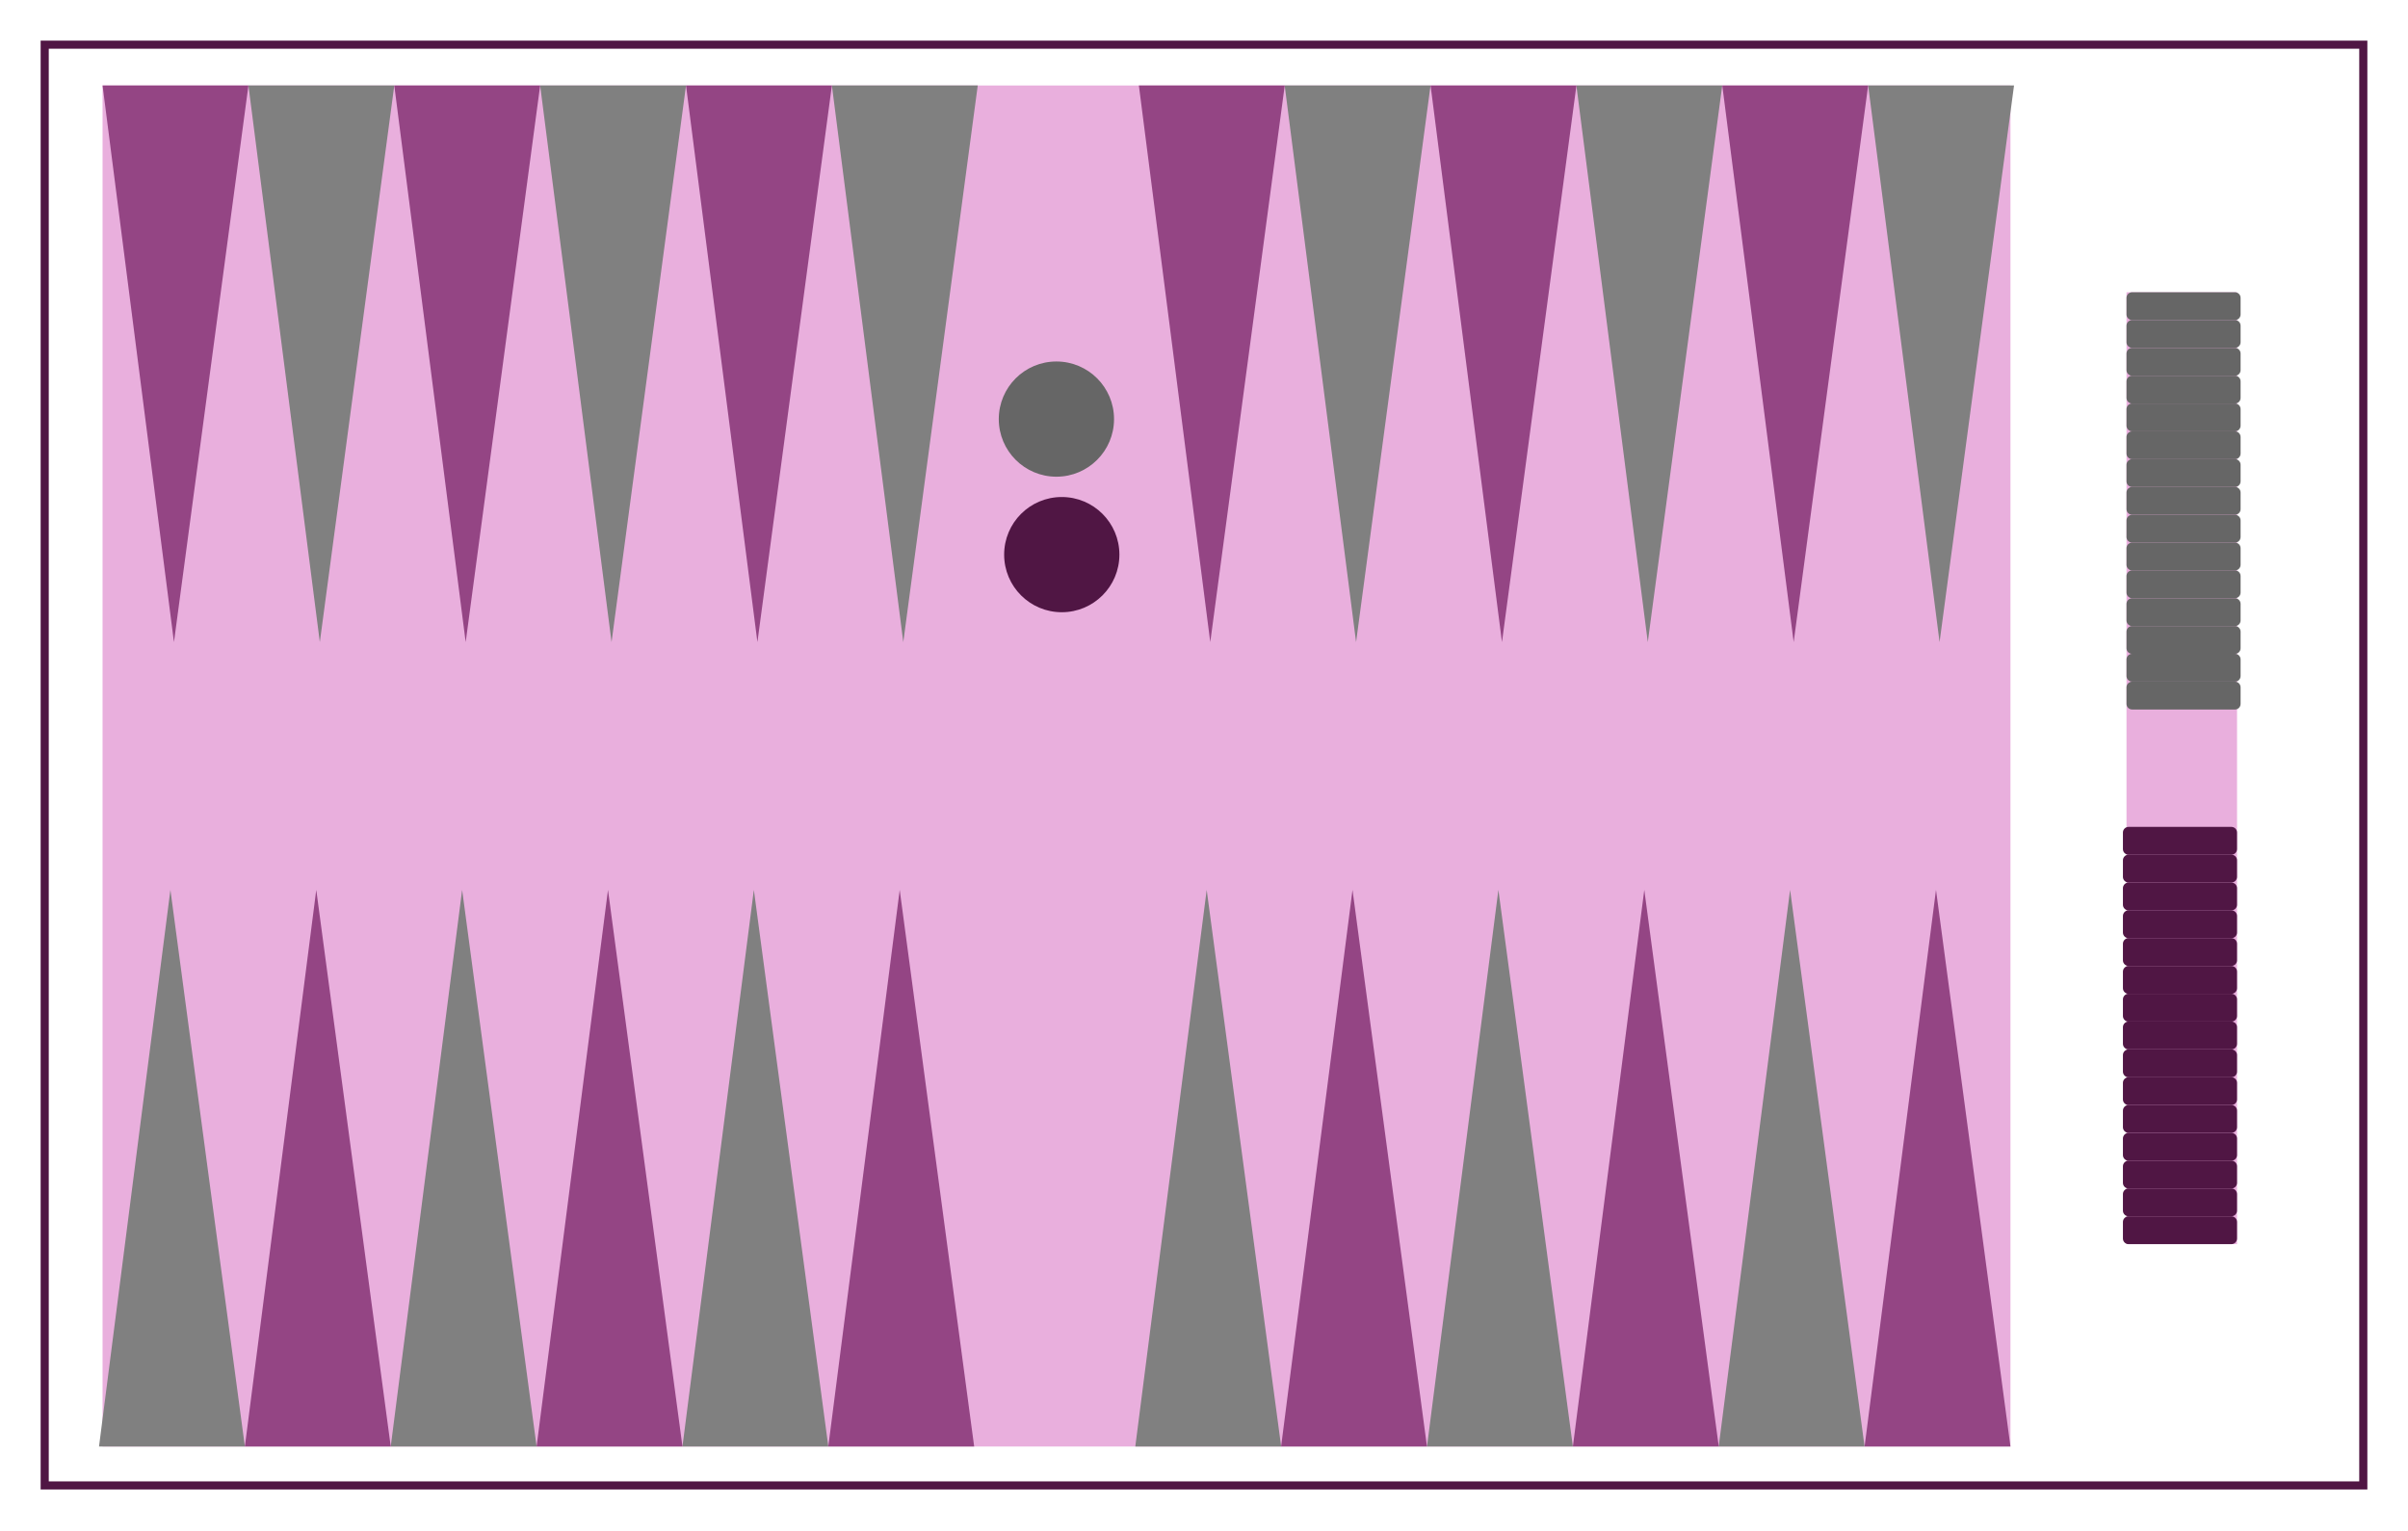
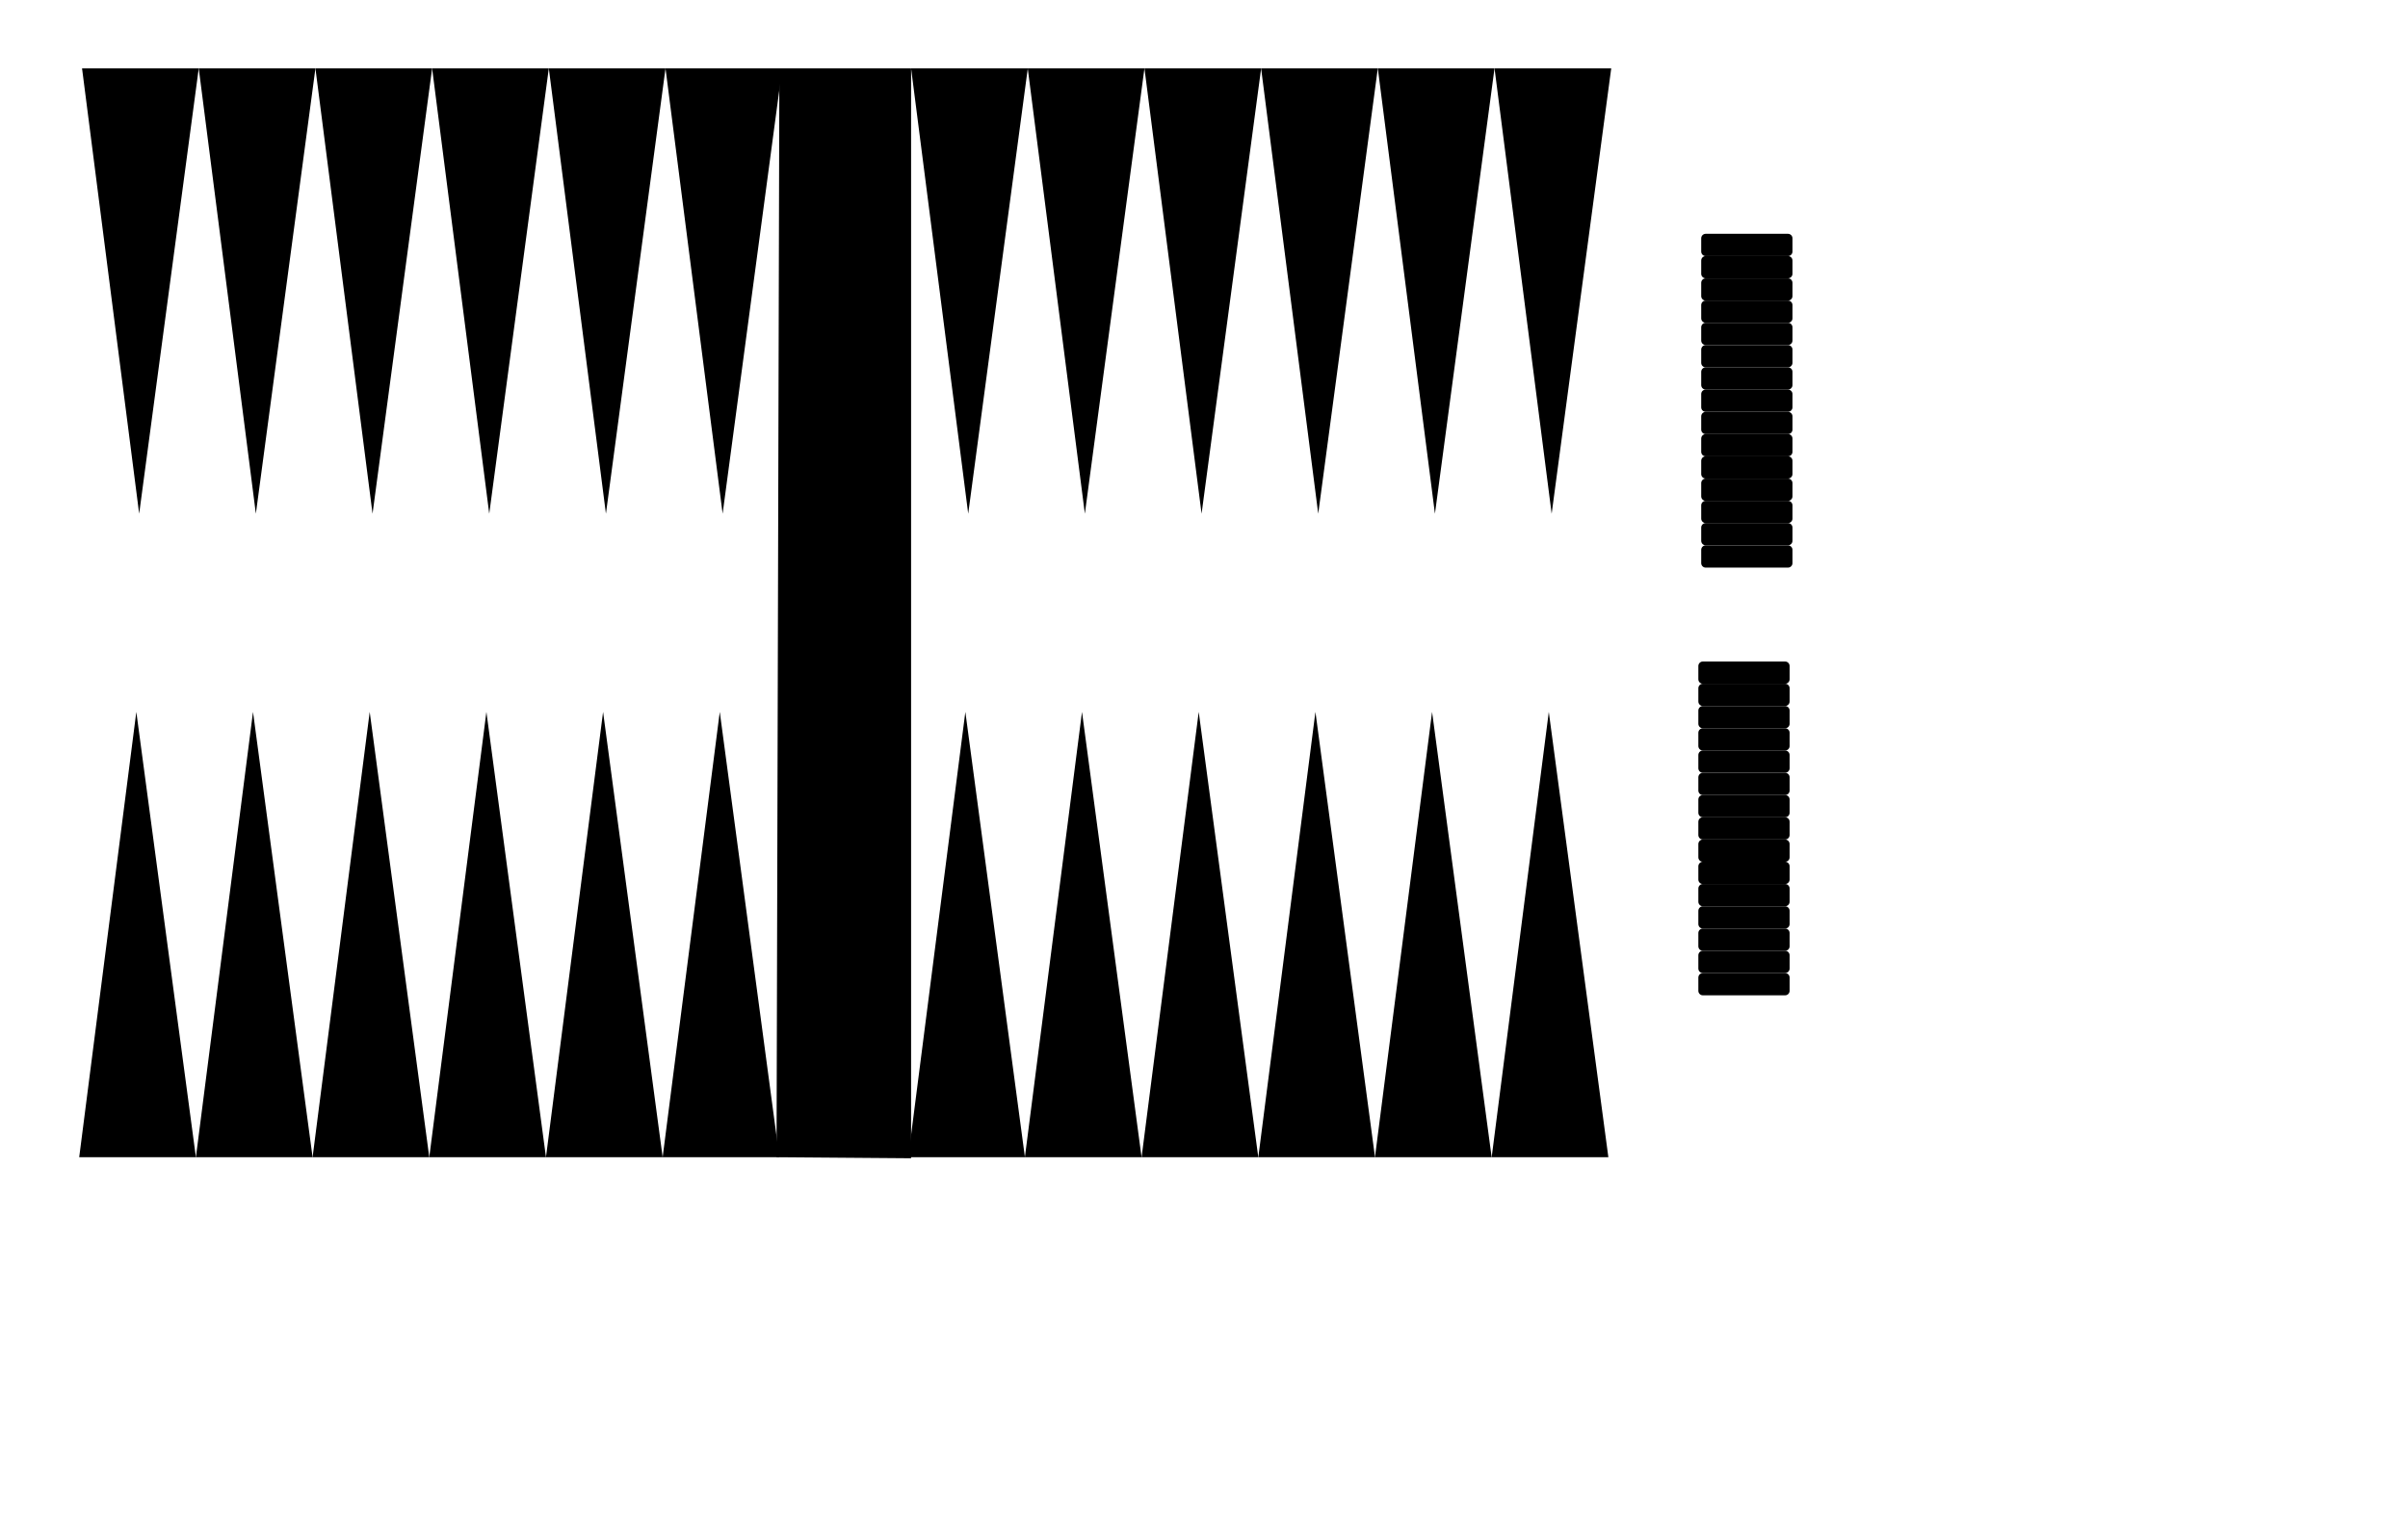
- <svg xmlns="http://www.w3.org/2000/svg" width="296.27mm" height="188.32mm" viewBox="0 0 296.27 188.32">
-   <g transform="translate(10.326 -134.72)">
-     <rect x="2.293" y="145.24" width="234.74" height="167.51" fill="#e9afdd" />
-     <rect x="251.31" y="170.69" width="13.599" height="117.15" fill="#e9afdd" />
-     <path d="m10.64 244.24 9.162 68.511h-17.946z" fill="#808080" />
-     <path d="m46.533 244.24 9.162 68.511h-17.946z" fill="#808080" />
-     <path d="m82.425 244.24 9.162 68.511h-17.946z" fill="#808080" />
-     <path d="m29.024 213.75 9.162-68.511h-17.946z" fill="#808080" />
-     <path d="m64.916 213.75 9.162-68.511h-17.946z" fill="#808080" />
-     <path d="m100.81 213.75 9.162-68.511h-17.946z" fill="#808080" />
-     <path d="m28.586 244.24 9.162 68.511h-17.946z" fill="#782167" opacity=".75" />
-     <path d="m64.479 244.24 9.162 68.511h-17.946z" fill="#782167" opacity=".75" />
-     <path d="m100.37 244.24 9.162 68.511h-17.946z" fill="#782167" opacity=".75" />
-     <path d="m46.97 213.75 9.162-68.511h-17.946z" fill="#782167" opacity=".75" />
-     <path d="m82.863 213.75 9.162-68.511h-17.946z" fill="#782167" opacity=".75" />
-     <circle cx="120.31" cy="202.98" r="7.09" fill="#501644" />
-     <rect x="250.87" y="280.99" width="14.037" height="3.423" rx=".692" ry=".692" fill="#501644" />
-     <rect x="250.87" y="277.57" width="14.037" height="3.423" rx=".692" ry=".692" fill="#501644" />
-     <rect x="250.87" y="274.15" width="14.037" height="3.423" rx=".692" ry=".692" fill="#501644" />
-     <rect x="250.87" y="270.72" width="14.037" height="3.423" rx=".692" ry=".692" fill="#501644" />
-     <rect x="250.87" y="267.3" width="14.037" height="3.423" rx=".692" ry=".692" fill="#501644" />
-     <rect x="250.87" y="263.88" width="14.037" height="3.423" rx=".692" ry=".692" fill="#501644" />
-     <rect x="250.87" y="260.45" width="14.037" height="3.423" rx=".692" ry=".692" fill="#501644" />
-     <rect x="250.87" y="257.03" width="14.037" height="3.423" rx=".692" ry=".692" fill="#501644" />
-     <rect x="250.87" y="253.61" width="14.037" height="3.423" rx=".692" ry=".692" fill="#501644" />
-     <rect x="250.87" y="250.18" width="14.037" height="3.423" rx=".692" ry=".692" fill="#501644" />
-     <rect x="250.87" y="246.76" width="14.037" height="3.423" rx=".692" ry=".692" fill="#501644" />
-     <rect x="250.87" y="243.34" width="14.037" height="3.423" rx=".692" ry=".692" fill="#501644" />
-     <rect x="250.87" y="239.91" width="14.037" height="3.423" rx=".692" ry=".692" fill="#501644" />
-     <rect x="250.87" y="236.49" width="14.037" height="3.423" rx=".692" ry=".692" fill="#501644" />
-     <rect x="250.87" y="284.42" width="14.037" height="3.423" rx=".692" ry=".692" fill="#501644" />
-     <rect x="251.31" y="170.69" width="14.037" height="3.423" rx=".692" ry=".692" fill="#666" />
-     <rect x="251.31" y="218.62" width="14.037" height="3.423" rx=".692" ry=".692" fill="#666" />
-     <rect x="251.31" y="215.19" width="14.037" height="3.423" rx=".692" ry=".692" fill="#666" />
-     <rect x="251.31" y="211.77" width="14.037" height="3.423" rx=".692" ry=".692" fill="#666" />
-     <rect x="251.31" y="208.35" width="14.037" height="3.423" rx=".692" ry=".692" fill="#666" />
-     <rect x="251.31" y="204.92" width="14.037" height="3.423" rx=".692" ry=".692" fill="#666" />
-     <rect x="251.31" y="201.5" width="14.037" height="3.423" rx=".692" ry=".692" fill="#666" />
-     <rect x="251.31" y="198.08" width="14.037" height="3.423" rx=".692" ry=".692" fill="#666" />
-     <rect x="251.31" y="194.65" width="14.037" height="3.423" rx=".692" ry=".692" fill="#666" />
-     <rect x="251.31" y="191.23" width="14.037" height="3.423" rx=".692" ry=".692" fill="#666" />
-     <rect x="251.31" y="187.81" width="14.037" height="3.423" rx=".692" ry=".692" fill="#666" />
-     <rect x="251.31" y="184.38" width="14.037" height="3.423" rx=".692" ry=".692" fill="#666" />
-     <rect x="251.31" y="180.96" width="14.037" height="3.423" rx=".692" ry=".692" fill="#666" />
-     <rect x="251.31" y="177.54" width="14.037" height="3.423" rx=".692" ry=".692" fill="#666" />
-     <rect x="251.31" y="174.11" width="14.037" height="3.423" rx=".692" ry=".692" fill="#666" />
-     <path d="m11.077 213.75 9.162-68.511h-17.946z" fill="#782167" opacity=".75" />
-     <path d="m109.1 312.75 0.437-167.51h20.257v167.67z" fill="none" />
-     <path d="m138.14 244.24 9.162 68.511h-17.946z" fill="#808080" />
-     <path d="m174.03 244.24 9.162 68.511h-17.946z" fill="#808080" />
-     <path d="m209.92 244.24 9.162 68.511h-17.946z" fill="#808080" />
-     <path d="m156.52 213.75 9.162-68.511h-17.946z" fill="#808080" />
-     <path d="m192.41 213.75 9.162-68.511h-17.946z" fill="#808080" />
-     <path d="m228.31 213.75 9.162-68.511h-17.946z" fill="#808080" />
-     <path d="m156.08 244.24 9.162 68.511h-17.946z" fill="#782167" opacity=".75" />
-     <path d="m191.98 244.24 9.162 68.511h-17.946z" fill="#782167" opacity=".75" />
-     <path d="m227.87 244.24 9.162 68.511h-17.946z" fill="#782167" opacity=".75" />
-     <path d="m174.47 213.75 9.162-68.511h-17.946z" fill="#782167" opacity=".75" />
-     <path d="m210.36 213.75 9.162-68.511h-17.946z" fill="#782167" opacity=".75" />
-     <circle cx="119.65" cy="186.3" r="7.09" fill="#666" />
-     <path d="m138.58 213.75 9.162-68.511h-17.946z" fill="#782167" opacity=".75" />
-     <rect x="-4.826" y="140.22" width="285.27" height="177.32" fill="none" stroke="#501644" stroke-linecap="round" />
-   </g>
+ <svg xmlns="http://www.w3.org/2000/svg" id="board" width="296.27mm" height="188.32mm" viewBox="0 0 296.27 188.32" style="transform:scale(0.8)" version="1.1">
+   <defs id="defs1061" />
+   <rect style="stroke-linecap:round;fill:none" height="177.32" width="285.27" y="5.5" x="5.5" class="background" id="board-border" />
+   <rect height="167.51" width="234.74" y="10.52" x="12.619" id="inset" style="fill:none" />
+   <path id="path942" d="m 20.966,109.52 9.162,68.511 h -17.946 z" class="black" />
+   <path id="path944" d="m 56.859,109.52 9.162,68.511 h -17.946 z" class="black" />
+   <path id="path946" d="m 92.751,109.52 9.162,68.511 h -17.946 z" class="black" />
+   <path id="path948" d="M 39.35,79.03 48.512,10.519 H 30.566 Z" class="black" />
+   <path id="path950" d="M 75.242,79.03 84.404,10.519 H 66.458 Z" class="black" />
+   <path id="path952" d="m 111.136,79.03 9.162,-68.511 h -17.946 z" class="black" />
+   <path id="path954" d="m 148.466,109.52 9.162,68.511 h -17.946 z" class="black" />
+   <path id="path956" d="m 184.356,109.52 9.162,68.511 h -17.946 z" class="black" />
+   <path id="path958" d="m 220.246,109.52 9.162,68.511 h -17.946 z" class="black" />
+   <path id="path960" d="m 166.846,79.03 9.162,-68.511 h -17.946 z" class="black" />
+   <path id="path962" d="m 202.736,79.03 9.162,-68.511 h -17.946 z" class="black" />
+   <path id="path964" d="m 238.636,79.03 9.162,-68.511 h -17.946 z" class="black" />
+   <path id="path966" d="m 38.912,109.52 9.162,68.511 h -17.946 z" class="white" />
+   <path id="path968" d="m 74.805,109.52 9.162,68.511 h -17.946 z" class="white" />
+   <path id="path970" d="m 110.696,109.52 9.162,68.511 h -17.946 z" class="white" />
+   <path id="path972" d="M 57.296,79.03 66.458,10.519 H 48.512 Z" class="white" />
+   <path id="path974" d="m 93.189,79.03 9.162,-68.511 h -17.946 z" class="white" />
+   <path id="path976" d="m 166.406,109.52 9.162,68.511 h -17.946 z" class="white" />
+   <path id="path978" d="m 202.306,109.52 9.162,68.511 h -17.946 z" class="white" />
+   <path id="path980" d="m 238.196,109.52 9.162,68.511 h -17.946 z" class="white" />
+   <path id="path982" d="m 184.796,79.03 9.162,-68.511 h -17.946 z" class="white" />
+   <path id="path984" d="m 220.686,79.03 9.162,-68.511 h -17.946 z" class="white" />
+   <path id="path986" d="M 21.403,79.03 30.565,10.519 H 12.619 Z" class="white" />
+   <path id="path988" d="m 148.906,79.03 9.162,-68.511 h -17.946 z" class="white" />
+   <circle id="circle990" r="7.09" cy="68.26" cx="130.636" />
+   <rect id="rect992" ry="0.692" rx="0.692" height="3.423" width="14.037" y="146.27" x="261.196" class="black" />
+   <rect id="rect994" ry="0.692" rx="0.692" height="3.423" width="14.037" y="142.85" x="261.196" class="black" />
+   <rect id="rect996" ry="0.692" rx="0.692" height="3.423" width="14.037" y="139.43" x="261.196" class="black" />
+   <rect id="rect998" ry="0.692" rx="0.692" height="3.423" width="14.037" y="136" x="261.196" class="black" />
+   <rect id="rect1000" ry="0.692" rx="0.692" height="3.423" width="14.037" y="132.58" x="261.196" class="black" />
+   <rect id="rect1002" ry="0.692" rx="0.692" height="3.423" width="14.037" y="129.16" x="261.196" class="black" />
+   <rect id="rect1004" ry="0.692" rx="0.692" height="3.423" width="14.037" y="125.73" x="261.196" class="black" />
+   <rect id="rect1006" ry="0.692" rx="0.692" height="3.423" width="14.037" y="122.31" x="261.196" class="black" />
+   <rect id="rect1008" ry="0.692" rx="0.692" height="3.423" width="14.037" y="118.89" x="261.196" class="black" />
+   <rect id="rect1010" ry="0.692" rx="0.692" height="3.423" width="14.037" y="115.46" x="261.196" class="black" />
+   <rect id="rect1012" ry="0.692" rx="0.692" height="3.423" width="14.037" y="112.04" x="261.196" class="black" />
+   <rect id="rect1014" ry="0.692" rx="0.692" height="3.423" width="14.037" y="108.62" x="261.196" class="black" />
+   <rect id="rect1016" ry="0.692" rx="0.692" height="3.423" width="14.037" y="105.19" x="261.196" class="black" />
+   <rect id="rect1018" ry="0.692" rx="0.692" height="3.423" width="14.037" y="101.77" x="261.196" class="black" />
+   <rect id="rect1020" ry="0.692" rx="0.692" height="3.423" width="14.037" y="149.7" x="261.196" class="black" />
+   <rect id="rect1022" ry="0.692" rx="0.692" height="3.423" width="14.037" y="35.97" x="261.636" class="white" />
+   <rect id="rect1024" ry="0.692" rx="0.692" height="3.423" width="14.037" y="83.9" x="261.636" class="white" />
+   <rect id="rect1026" ry="0.692" rx="0.692" height="3.423" width="14.037" y="80.47" x="261.636" class="white" />
+   <rect id="rect1028" ry="0.692" rx="0.692" height="3.423" width="14.037" y="77.05" x="261.636" class="white" />
+   <rect id="rect1030" ry="0.692" rx="0.692" height="3.423" width="14.037" y="73.63" x="261.636" class="white" />
+   <rect id="rect1032" ry="0.692" rx="0.692" height="3.423" width="14.037" y="70.2" x="261.636" class="white" />
+   <rect id="rect1034" ry="0.692" rx="0.692" height="3.423" width="14.037" y="66.78" x="261.636" class="white" />
+   <rect id="rect1036" ry="0.692" rx="0.692" height="3.423" width="14.037" y="63.36" x="261.636" class="white" />
+   <rect id="rect1038" ry="0.692" rx="0.692" height="3.423" width="14.037" y="59.93" x="261.636" class="white" />
+   <rect id="rect1040" ry="0.692" rx="0.692" height="3.423" width="14.037" y="56.51" x="261.636" class="white" />
+   <rect id="rect1042" ry="0.692" rx="0.692" height="3.423" width="14.037" y="53.09" x="261.636" class="white" />
+   <rect id="rect1044" ry="0.692" rx="0.692" height="3.423" width="14.037" y="49.66" x="261.636" class="white" />
+   <rect id="rect1046" ry="0.692" rx="0.692" height="3.423" width="14.037" y="46.24" x="261.636" class="white" />
+   <rect id="rect1048" ry="0.692" rx="0.692" height="3.423" width="14.037" y="42.82" x="261.636" class="white" />
+   <rect id="rect1050" ry="0.692" rx="0.692" height="3.423" width="14.037" y="39.39" x="261.636" class="white" />
+   <path id="path1052" d="m 119.426,178.03 0.437,-167.51 h 20.257 v 167.67 z" class="background" />
+   <circle id="circle1054" r="7.09" cy="51.58" cx="129.976" />
</svg>
